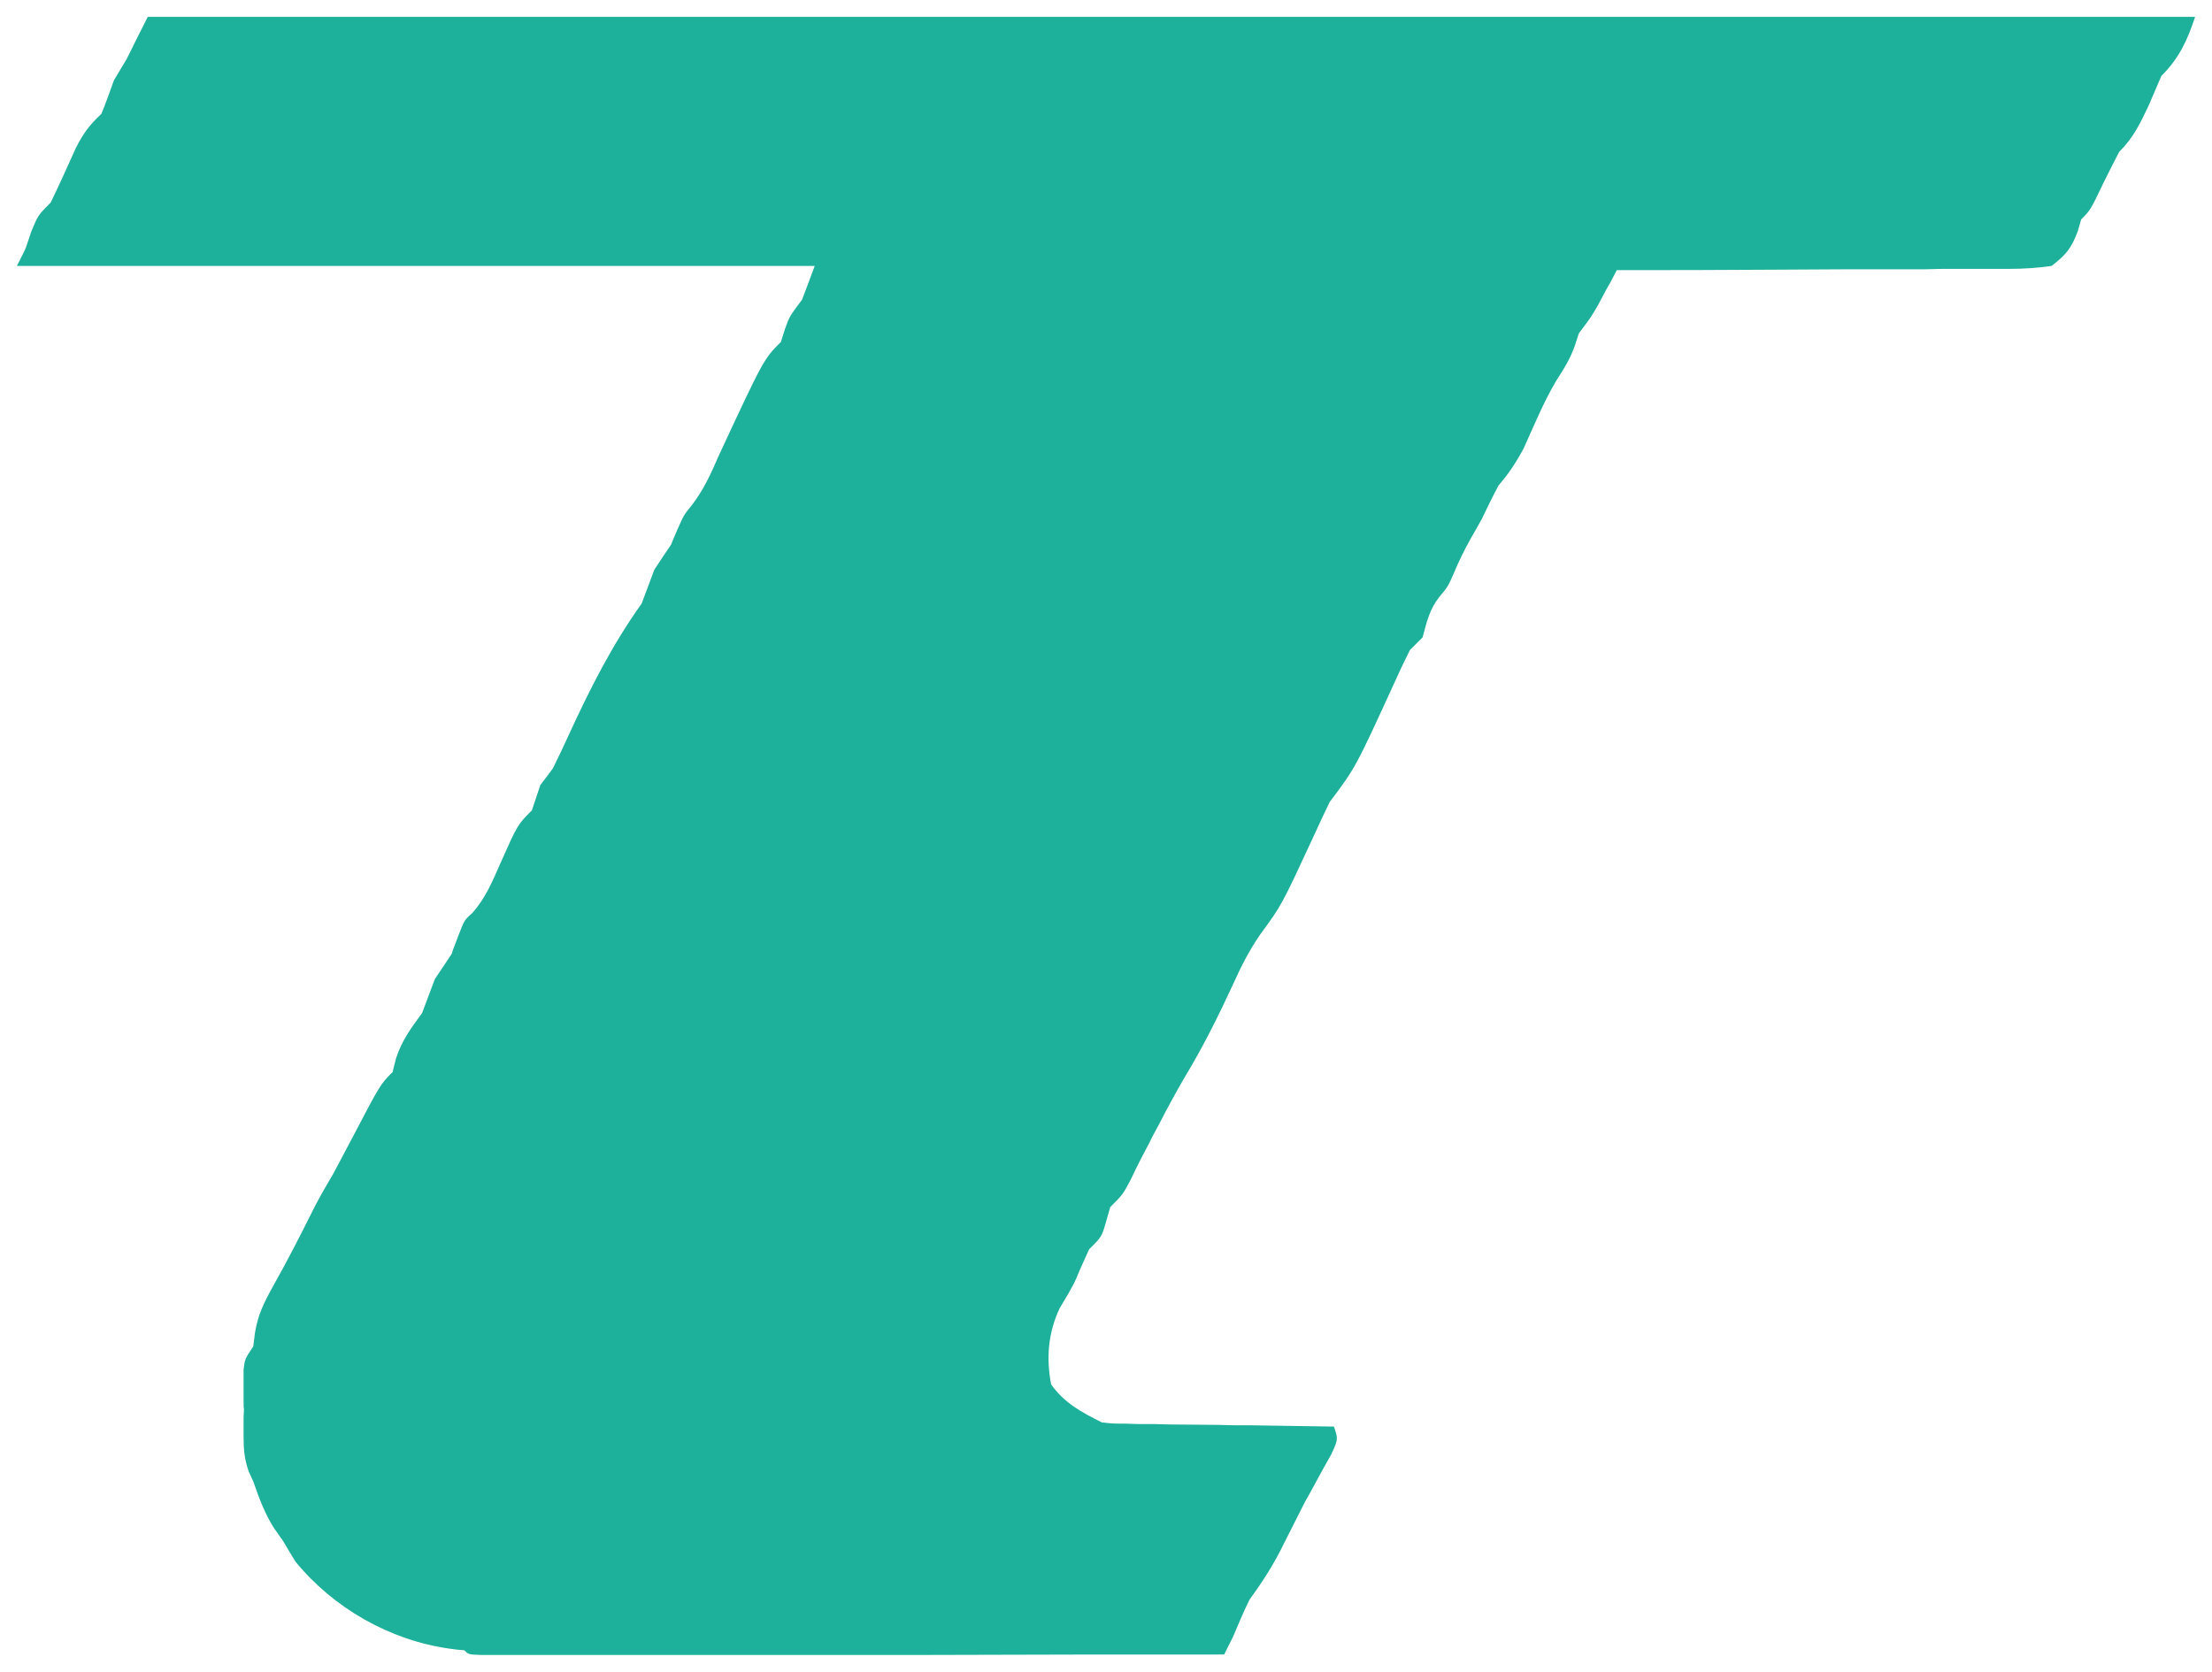
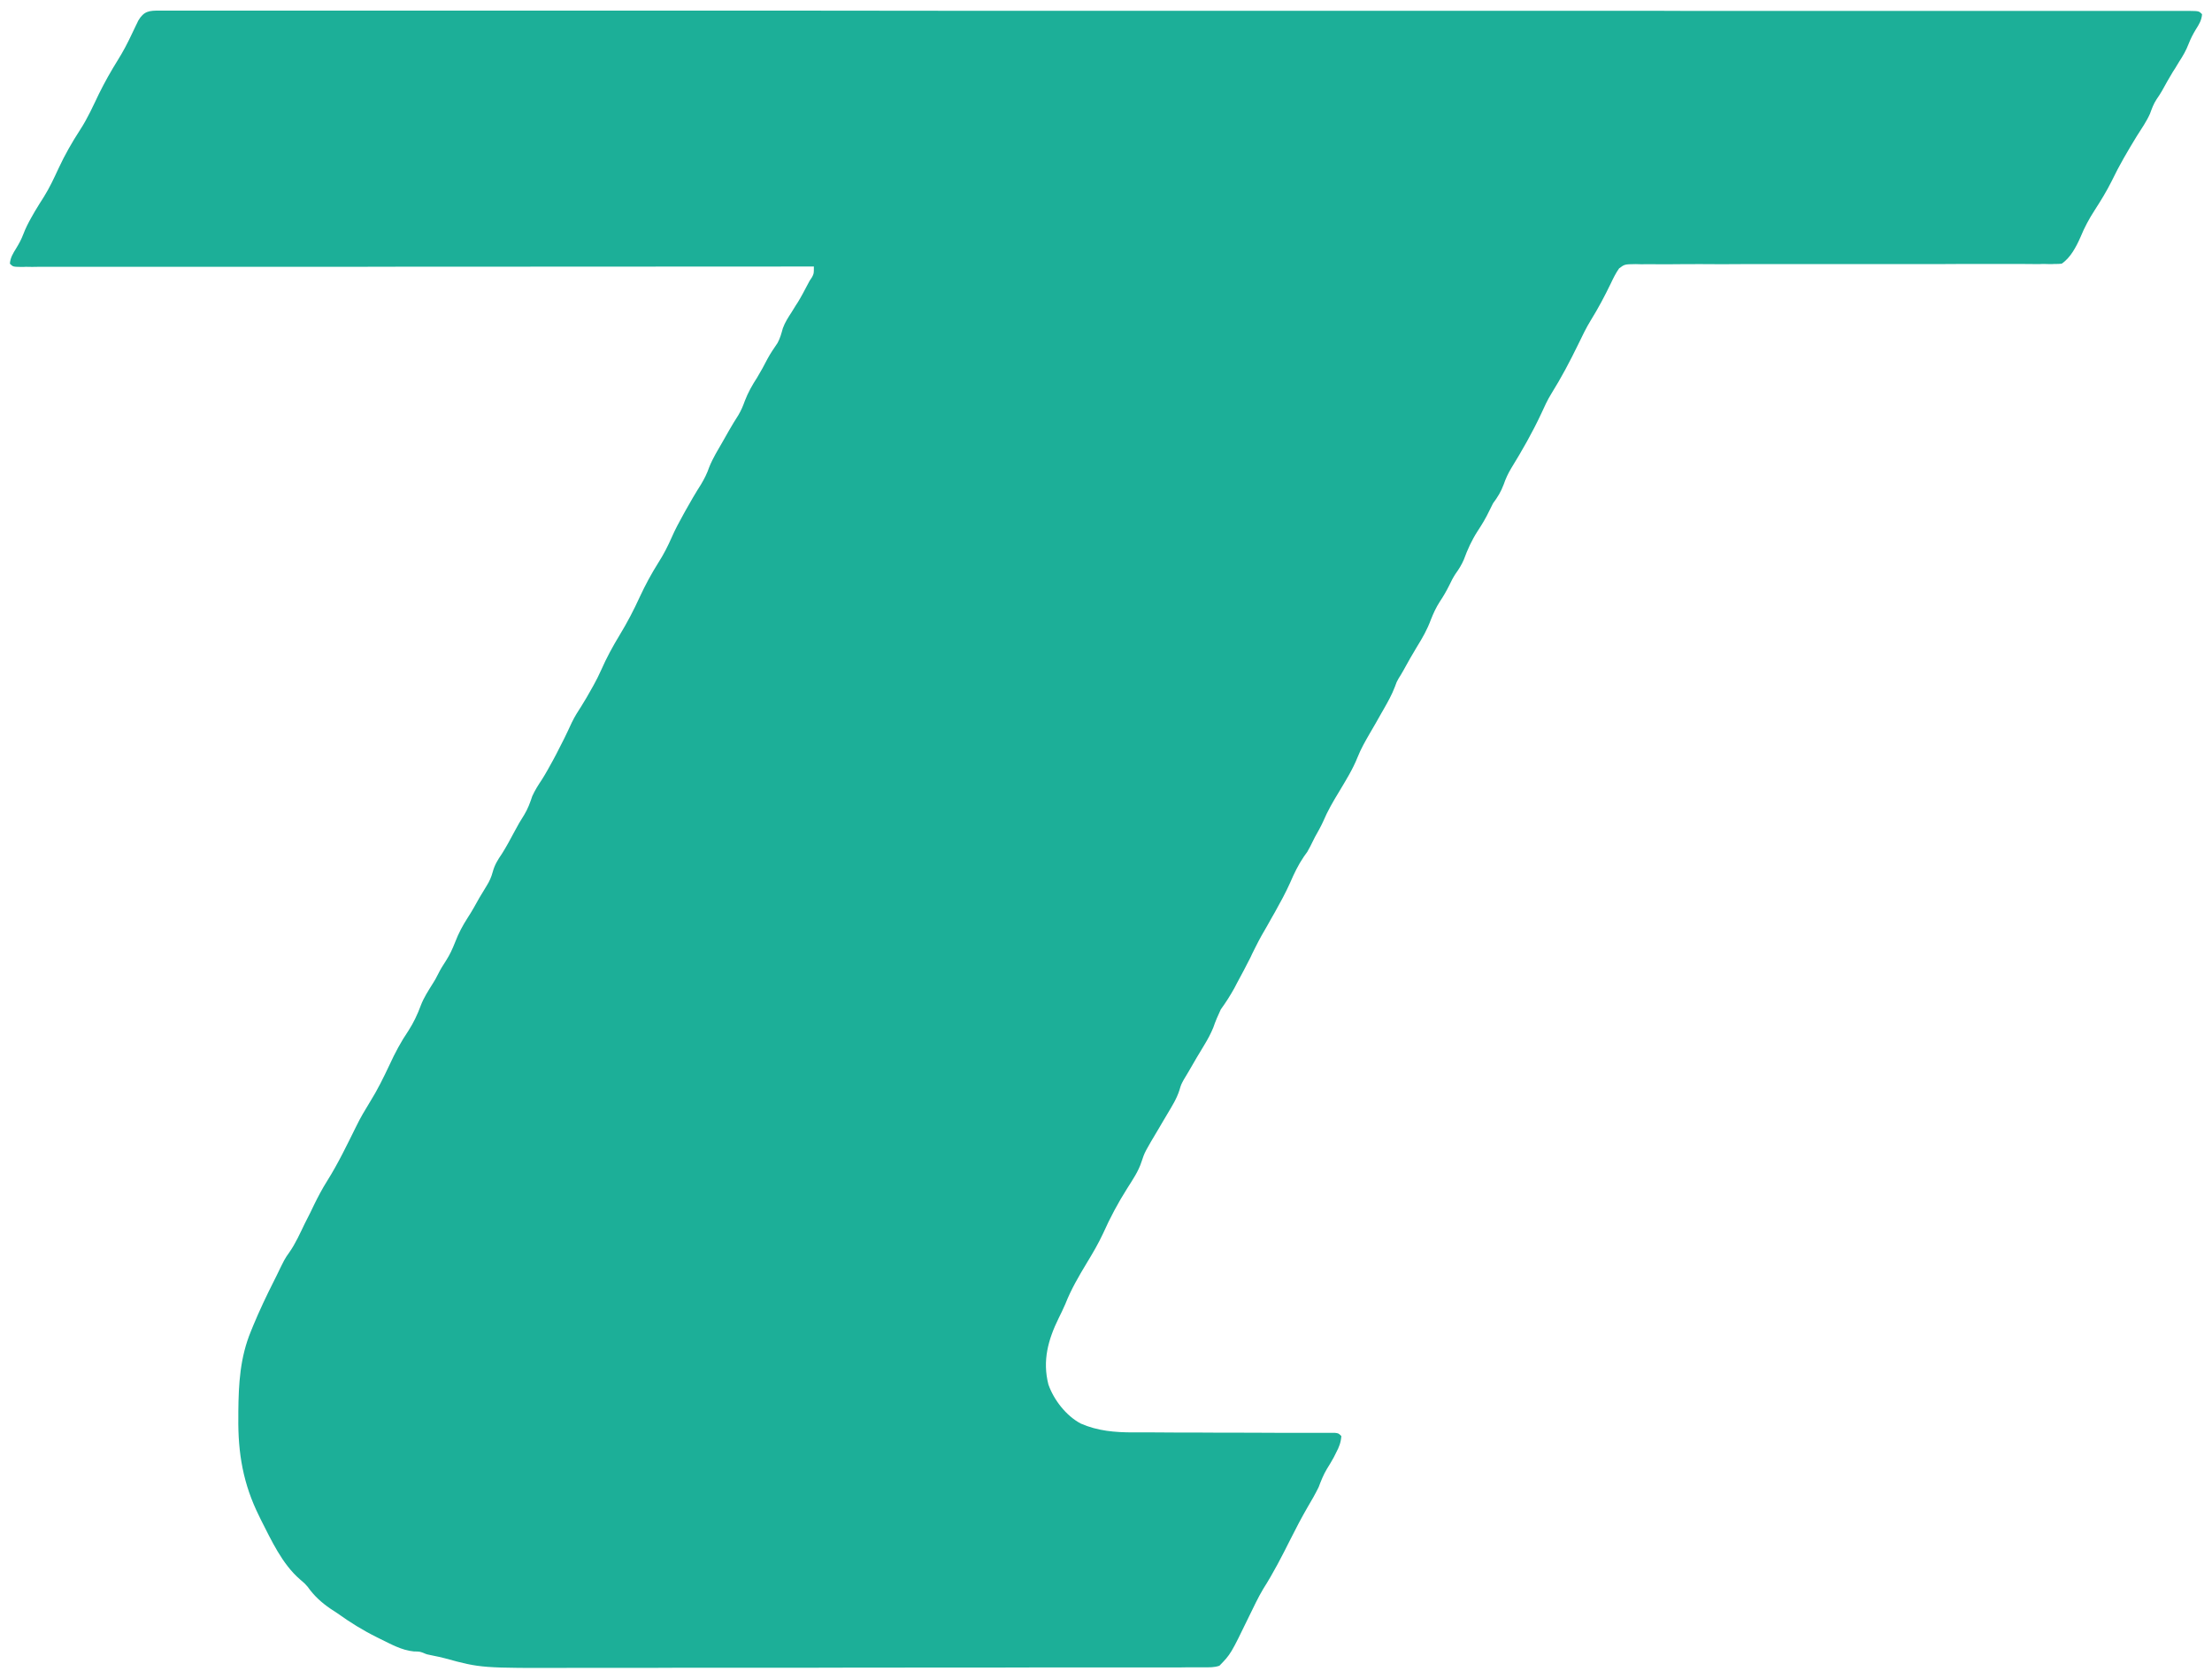
- <svg xmlns="http://www.w3.org/2000/svg" viewBox="250 314 524 396">
-   <g fill="#1DB09A">
-     <path d="M0 0 C160.1 0 320.1 0 485 0 C483.1 5.7 481.2 9.8 477 14 C476 16.3 475 18.7 474 21 C471.9 25.4 470.4 28.6 467 32 C465.8 34.3 464.6 36.7 463.4 39.1 C460.2 45.8 460.2 45.8 458 48 C457.7 48.9 457.5 49.9 457.2 50.8 C455.7 54.8 454.4 56.4 451 59 C447.5 59.5 444.5 59.7 441 59.7 C440.5 59.7 440.5 59.7 437.9 59.7 C434.6 59.7 431.3 59.7 428 59.7 C425.7 59.7 423.4 59.7 421.1 59.8 C415 59.8 409 59.8 402.9 59.8 C396.7 59.8 390.5 59.9 384.4 59.9 C372.2 60 360.1 60 348 60 C347.8 60.4 347.8 60.4 346.8 62.3 C346.3 63.3 345.7 64.2 345.2 65.2 C344.7 66.2 344.1 67.2 343.6 68.2 C342 71 342 71 339 75 C338.7 75.9 338.4 76.8 338.1 77.8 C337 81 335.4 83.5 333.6 86.3 C330.6 91.4 328.4 96.8 326 102.1 C324.2 105.5 322.5 108.1 320 111 C318.6 113.6 317.3 116.3 316 119 C315.2 120.5 314.3 122 313.4 123.6 C311.9 126.3 310.6 128.9 309.4 131.8 C308 135 308 135 305.9 137.5 C303.6 140.5 303 143.3 302 147 C301 148 300 149 299 150 C297.7 152.6 296.5 155.1 295.3 157.8 C286.1 177.9 286.1 177.9 280 186 C278.7 188.7 277.4 191.4 276.2 194.1 C268.6 210.5 268.6 210.5 263.6 217.3 C260.9 221.2 259 225 257.1 229.2 C253.6 236.8 249.9 244.2 245.6 251.3 C243.5 254.9 241.5 258.6 239.6 262.3 C238.8 263.8 238 265.2 237.3 266.7 C235.8 269.5 234.3 272.4 232.9 275.4 C231 279 231 279 228 282 C227.7 283.2 227.3 284.3 227 285.5 C226 289 226 289 223 292 C222 294.3 220.9 296.5 220 298.8 C218.9 301.3 217.4 303.6 216 306 C213.3 311.8 212.8 317.7 214 324 C217.1 328.4 221.2 330.6 226 333 C228.6 333.3 228.6 333.3 231.5 333.3 C232.6 333.3 233.7 333.4 234.8 333.4 C236 333.4 237.2 333.4 238.4 333.4 C239.6 333.4 240.9 333.5 242.1 333.5 C246 333.5 249.9 333.6 253.8 333.6 C256.4 333.7 259 333.7 261.6 333.7 C268.1 333.8 274.5 333.9 281 334 C282 337 282 337 280.4 340.5 C280 341.2 280 341.2 278 344.8 C277.2 346.3 276.3 347.9 275.5 349.4 C275.1 350.2 274.6 351 274.2 351.7 C272.5 355 270.9 358.3 269.2 361.6 C266.9 366.4 264.2 370.6 261 375 C259.5 378 258.3 381 257 384 C256.3 385.3 255.7 386.6 255 388 C231.7 388 208.4 388 185 388.1 C174.2 388.1 163.4 388.1 152.6 388.1 C143.1 388.1 133.7 388.1 124.3 388.1 C119.3 388.1 114.3 388.1 109.3 388.1 C104.6 388.1 99.9 388.1 95.2 388.1 C93.4 388.1 91.7 388.1 90 388.1 C87.6 388.1 85.3 388.1 82.9 388.1 C81.6 388.1 80.3 388.1 78.9 388.1 C76 388 76 388 75 387 C73.8 386.9 72.6 386.8 71.4 386.6 C57.3 384.6 44 377 35 366 C34 364.4 33 362.7 32 361 C31.3 360.1 30.7 359.1 30 358.2 C27.7 354.6 26.4 351 25 347 C24.6 346.2 24.3 345.4 23.9 344.6 C22.9 341.7 22.7 339.4 22.7 336.4 C22.7 335.3 22.7 334.3 22.7 333.2 C22.7 332.1 22.7 331 22.8 329.9 C22.7 329.3 22.7 329.3 22.7 326.6 C22.7 325.5 22.7 324.4 22.7 323.4 C22.7 322.4 22.7 321.5 22.7 320.5 C23 318 23 318 25 315 C25.1 313.9 25.3 312.9 25.4 311.8 C26.1 307.5 27.5 304.7 29.6 300.9 C33.1 294.7 36.3 288.4 39.5 282 C40.9 279.3 42.4 276.7 44 274 C45.5 271.2 47 268.3 48.5 265.5 C55.1 252.9 55.1 252.9 58 250 C58.3 248.9 58.5 247.9 58.8 246.8 C60.2 242.5 62.3 239.7 65 236 C66 233.3 67 230.7 68 228 C69.3 226 70.7 224 72 222 C72.2 221.3 72.2 221.3 73.5 217.9 C75 214 75 214 76.8 212.4 C80 208.9 81.7 204.7 83.6 200.4 C87.6 191.4 87.6 191.4 91 188 C91.7 186 92.3 184 93 182 C94 180.7 95 179.4 96 178 C97.3 175.4 98.5 172.8 99.7 170.2 C104.7 159.3 110 148.8 117 139 C118 136.3 119 133.7 120 131 C121.3 129 122.6 127 124 125 C124.2 124.4 124.2 124.4 125.5 121.4 C127 118 127 118 128.8 115.8 C131.6 112.2 133.4 108.3 135.2 104.1 C145.9 81.1 145.9 81.1 150 77 C150.3 76.1 150.6 75.1 150.9 74.1 C152 71 152 71 155 67 C156 64.4 157 61.7 158 59 C95.6 59 33.3 59 -31 59 C-30.3 57.7 -29.7 56.4 -29 55 C-28.5 53.7 -28.1 52.3 -27.6 50.9 C-26 47 -26 47 -23 44 C-20.9 39.7 -19 35.4 -17 31 C-15.2 27.5 -13.8 25.6 -11 23 C-9.9 20.4 -9 17.7 -8 15 C-7 13.3 -6 11.7 -5 10 C-3.4 6.7 -1.7 3.4 0 0 Z " transform="translate(285,318)" />
-   </g>
+ <svg xmlns="http://www.w3.org/2000/svg" viewBox="244 432 1560 1184">
+   <path fill="#1CAF98" d="M0 0 C0.5 -0 0.5 -0 3.1 -0 C6.5 -0 9.9 -0 13.3 0 C15.8 -0 18.3 -0 20.7 -0 C27.6 -0 34.4 -0 41.3 -0 C48.7 0 56.2 -0 63.6 -0 C76.6 -0 89.7 -0 102.7 -0 C116.7 0 130.7 0 144.7 0 C145.6 0 146.5 0 147.4 0 C151.9 0 156.4 0 160.9 0 C193.5 -0 226.1 -0 258.7 0 C291.1 0 323.4 0 355.7 0 C357.7 0 359.7 0 361.8 0 C369.9 0 378.1 0 386.2 0 C409 0 431.7 0 454.5 0 C455 0 455 0 457.7 0 C490.7 0 523.8 0.1 556.8 0.1 C557.9 0.1 559 0.1 560.1 0.1 C577.5 0.1 594.9 0.1 612.3 0.1 C681.4 0.1 750.5 0.1 819.6 0.1 C821.8 0.1 824 0.1 826.2 0.1 C830.6 0.1 834.9 0.1 839.3 0.1 C849.1 0.1 858.8 0.1 868.6 0.1 C870.8 0.1 873 0.1 875.1 0.1 C933 0.1 990.8 0.1 1048.6 0.1 C1049.6 0.1 1050.7 0.1 1051.7 0.1 C1070.1 0.2 1070.1 0.2 1079.1 0.2 C1101.3 0.2 1123.5 0.2 1145.8 0.2 C1146.3 0.2 1146.3 0.2 1148.8 0.2 C1152.8 0.2 1156.9 0.2 1160.9 0.2 C1198.4 0.2 1235.8 0.2 1273.2 0.2 C1276.8 0.2 1280.4 0.2 1284 0.2 C1284.4 0.2 1284.4 0.2 1286.7 0.2 C1300.6 0.2 1314.6 0.2 1328.6 0.2 C1342.3 0.2 1356 0.2 1369.7 0.2 C1377 0.2 1384.4 0.2 1391.7 0.2 C1398.4 0.2 1405.1 0.2 1411.7 0.2 C1414.1 0.2 1416.5 0.2 1419 0.2 C1422.2 0.2 1425.4 0.2 1428.7 0.2 C1429.6 0.2 1430.6 0.2 1431.6 0.2 C1438 0.3 1438 0.3 1440.2 2.5 C1439.9 6.8 1438.1 9.7 1435.8 13.3 C1433.8 16.6 1432.2 19.7 1430.8 23.3 C1429 28 1426.7 32 1424 36.1 C1423 37.7 1422.1 39.3 1421.1 40.9 C1420.6 41.6 1420.1 42.4 1419.6 43.2 C1416.9 47.6 1414.5 52 1412 56.5 C1410.8 58.6 1409.5 60.6 1408.1 62.6 C1406 65.8 1404.8 69.1 1403.5 72.7 C1401 78.3 1397.5 83.3 1394.2 88.5 C1387.9 98.8 1381.7 109.3 1376.5 120.2 C1372.9 127.4 1368.8 134.1 1364.4 140.9 C1360.5 146.9 1357.2 153.1 1354.5 159.7 C1351.5 166.5 1347.4 174.4 1341.2 178.5 C1338.9 178.7 1338.9 178.7 1336 178.7 C1335 178.8 1333.9 178.8 1332.8 178.8 C1331.6 178.8 1330.4 178.7 1329.2 178.7 C1327.9 178.7 1326.6 178.7 1325.3 178.8 C1321.1 178.8 1316.8 178.7 1312.6 178.7 C1309.6 178.7 1306.5 178.7 1303.5 178.7 C1296.9 178.7 1290.4 178.7 1283.8 178.7 C1273.5 178.7 1263.1 178.7 1252.8 178.8 C1249.2 178.8 1245.7 178.8 1242.2 178.8 C1241.3 178.8 1240.4 178.8 1239.5 178.8 C1229.4 178.8 1219.3 178.8 1209.3 178.8 C1208.8 178.8 1208.8 178.8 1206.5 178.8 C1191.5 178.8 1176.6 178.8 1161.7 178.8 C1146.3 178.8 1131 178.8 1115.7 178.8 C1106.2 178.9 1096.8 178.9 1087.3 178.8 C1080.1 178.8 1072.9 178.8 1065.6 178.9 C1062.6 178.9 1059.7 178.9 1056.7 178.9 C1052.6 178.8 1048.6 178.9 1044.5 178.9 C1043.9 178.9 1043.9 178.9 1040.9 178.8 C1033 178.9 1033 178.9 1029.1 181.8 C1026.7 185.2 1025 188.7 1023.2 192.5 C1018.9 201.4 1014.4 209.9 1009.2 218.3 C1005.8 223.8 1003 229.7 1000.2 235.5 C994.4 247.4 988.3 259 981.3 270.2 C978.5 274.7 976.4 279.4 974.2 284.2 C968 297.5 960.7 310.3 953 322.8 C950.8 326.5 949.1 330.1 947.7 334.2 C945.8 339.3 943.5 343.1 940.2 347.5 C939.3 349.3 938.4 351.1 937.5 352.9 C935.1 358 932.3 362.6 929.2 367.3 C925.1 373.7 922.2 380.1 919.6 387.2 C918 390.9 916.1 394 913.7 397.3 C912 399.9 910.6 402.6 909.3 405.4 C907.3 409.4 905.2 413.1 902.7 416.8 C900 421 898.1 425.1 896.3 429.7 C893.8 436.5 890.4 442.5 886.6 448.6 C883.3 454 880.2 459.5 877.2 465 C876 467.1 874.8 469.2 873.5 471.2 C872.2 473.5 872.2 473.5 870.9 477.1 C868.8 482.6 866.1 487.4 863.2 492.5 C862.6 493.6 862 494.7 861.3 495.8 C858.6 500.6 855.9 505.4 853.1 510.1 C850 515.5 847 520.7 844.7 526.5 C841.3 535.1 836.4 542.9 831.7 550.8 C827.5 557.7 823.5 564.5 820.4 571.9 C818.7 575.7 816.6 579.3 814.6 582.9 C813.4 585.2 812.3 587.5 811.2 589.7 C809.2 593.5 809.2 593.5 806.8 596.7 C802.9 602.4 799.9 608.6 797.2 614.9 C793.9 622.3 790.1 629.2 786.2 636.2 C785.5 637.3 784.9 638.4 784.3 639.5 C781.9 643.9 779.4 648.2 776.9 652.5 C775.5 655.1 774.1 657.6 772.8 660.3 C771.9 662 771.1 663.8 770.2 665.5 C769.9 666.2 769.5 666.9 769.2 667.7 C766 674.1 762.6 680.4 759.2 686.7 C758.7 687.6 758.2 688.6 757.7 689.6 C754.8 694.8 751.7 699.7 748.2 704.5 C746.2 708.7 744.4 712.9 742.9 717.3 C741.1 721.7 739 725.6 736.5 729.7 C735.6 731.2 734.7 732.7 733.8 734.2 C732.9 735.6 732.1 737 731.2 738.5 C729.4 741.7 727.5 744.8 725.7 748 C724.5 750.1 723.2 752.1 722 754.2 C720.2 757.5 720.2 757.5 719 761.5 C717.1 767.5 713.8 772.7 710.6 778.1 C709.3 780.2 708.1 782.3 706.8 784.5 C706.2 785.5 705.6 786.5 705 787.6 C694.5 805.2 694.5 805.2 692.3 811.9 C690.1 818.8 686 824.7 682.1 830.9 C675.7 841 670.1 851.5 665.2 862.5 C661.8 869.8 657.8 876.6 653.6 883.5 C648 892.8 642.6 902 638.6 912.2 C637.1 915.7 635.5 919 633.8 922.4 C626.4 937.5 622.3 952.3 626.6 969.1 C630.4 980 639.2 991.3 649.5 996.7 C661.4 1001.9 673.5 1002.9 686.4 1002.9 C688 1002.9 689.6 1002.9 691.2 1002.9 C694.6 1002.9 698 1002.9 701.4 1002.9 C706.7 1002.9 712 1003 717.4 1003 C727.8 1003 738.1 1003 748.5 1003.1 C761.8 1003.1 775 1003.1 788.2 1003.2 C793.6 1003.2 798.9 1003.2 804.2 1003.2 C808.3 1003.2 812.4 1003.2 816.4 1003.2 C817.9 1003.2 819.4 1003.2 820.9 1003.2 C822.2 1003.2 823.6 1003.2 825 1003.2 C826.1 1003.2 827.3 1003.2 828.5 1003.2 C831.2 1003.5 831.2 1003.5 833.2 1005.5 C832.9 1009.9 831.6 1013.3 829.5 1017.2 C829 1018.3 828.5 1019.3 827.9 1020.4 C826.4 1023.2 824.7 1026 823 1028.7 C820.5 1032.9 818.9 1037 817.2 1041.5 C814.8 1046.4 812.1 1051.1 809.3 1055.8 C805.1 1063.1 801.2 1070.5 797.4 1078.1 C791.4 1090.1 785.3 1102 778.1 1113.3 C774.4 1119.5 771.4 1126 768.2 1132.5 C755.2 1159.3 755.2 1159.3 747.2 1167.5 C743.4 1168.8 740.2 1168.6 736.2 1168.6 C735.8 1168.6 735.8 1168.6 733.7 1168.6 C730.9 1168.6 728.1 1168.6 725.3 1168.6 C723.3 1168.6 721.2 1168.7 719.2 1168.7 C713.6 1168.7 708.1 1168.7 702.5 1168.7 C696.5 1168.7 690.5 1168.7 684.5 1168.7 C669.9 1168.7 655.4 1168.7 640.9 1168.7 C634 1168.7 627.2 1168.7 620.3 1168.7 C597.5 1168.8 574.7 1168.8 551.9 1168.8 C546 1168.8 540.1 1168.8 534.2 1168.8 C533.4 1168.8 533.4 1168.8 529.7 1168.8 C505.9 1168.8 482.2 1168.8 458.4 1168.9 C434 1168.9 409.5 1168.9 385.1 1168.9 C371.4 1168.9 357.7 1168.9 344 1169 C332.3 1169 320.6 1169 308.9 1169 C303 1169 297 1169 291.1 1169 C226.4 1169.2 226.4 1169.2 200.8 1162.2 C198.1 1161.5 195.5 1160.9 192.8 1160.4 C188.2 1159.5 188.2 1159.5 185.7 1158.4 C183.2 1157.5 183.2 1157.5 179 1157.4 C170.5 1156.6 162.8 1152.2 155.2 1148.5 C154.5 1148.1 153.7 1147.8 153 1147.4 C143.1 1142.5 134.1 1136.9 125.2 1130.5 C123.6 1129.4 122 1128.4 120.3 1127.3 C113.8 1122.8 108.8 1118.3 104.2 1111.8 C102.2 1109.5 102.2 1109.5 98.8 1106.6 C86.2 1095.7 78.7 1079.2 71.2 1064.5 C71 1064.1 71 1064.1 70 1062 C58.7 1039.3 55 1017.6 55.3 992.4 C55.3 991.7 55.3 991.7 55.3 988.3 C55.5 968.4 56.5 950.1 64.2 931.5 C64.7 930.3 65.2 929.1 65.7 927.8 C70.1 917.2 75 906.8 80.2 896.5 C80.9 895.2 81.5 893.9 82.2 892.5 C88 880.5 88 880.5 91.2 876 C95.7 869.6 98.8 862.5 102.2 855.5 C103.5 853 104.7 850.5 106 848 C106.9 846.1 107.9 844.2 108.8 842.2 C111.6 836.5 114.5 831 117.9 825.6 C125.7 813.2 132 800 138.5 786.9 C141.4 780.9 144.7 775.4 148.2 769.7 C153.4 761.4 157.7 752.6 161.9 743.7 C165.8 735.2 170 727.3 175.3 719.5 C178.9 713.9 181.7 708 184 701.7 C186.1 696.2 189.2 691.5 192.3 686.5 C194.2 683.5 194.2 683.5 196.3 679.4 C197.9 676.2 199.6 673.4 201.6 670.4 C204.4 666.1 206.3 661.9 208.2 657.1 C210.6 650.8 213.5 645.4 217.1 639.8 C220.1 635.2 222.7 630.5 225.3 625.8 C227 622.9 228.7 620.1 230.5 617.2 C232.5 614 233.7 611.2 234.7 607.6 C236 602.7 238.2 599.1 241.1 594.9 C244.4 589.7 247.3 584.2 250.2 578.8 C252.3 574.8 254.5 571 256.9 567.3 C259.5 563 261 558.9 262.6 554.1 C264.5 549.9 266.8 546.3 269.4 542.4 C272.4 537.7 275 532.8 277.7 527.9 C277.9 527.4 277.9 527.4 279.4 524.7 C283.3 517.3 287 509.8 290.5 502.1 C292.5 498 294.8 494.3 297.3 490.5 C299.8 486.6 302.1 482.5 304.4 478.4 C304.6 478 304.6 478 305.7 476.1 C307.7 472.5 309.6 468.8 311.3 464.9 C315 456.5 319.4 448.4 324.2 440.5 C329.5 431.8 334.2 422.8 338.4 413.6 C342.3 405.2 346.5 397.4 351.4 389.6 C355.2 383.7 358.3 377.6 361.1 371.2 C363.4 365.9 366.2 360.8 369 355.7 C369.5 354.8 370 353.8 370.6 352.8 C374.1 346.5 377.7 340.3 381.6 334.2 C384 330.2 385.9 326.4 387.4 322 C390 315.5 393.7 309.6 397.2 303.5 C398.6 301 400 298.6 401.4 296.1 C403.5 292.5 405.6 288.9 407.9 285.4 C409.9 282 411.2 279 412.5 275.3 C414.8 269.3 417.7 264.2 421.2 258.8 C423.8 254.5 426.2 250.1 428.5 245.6 C430.6 241.7 433.1 238.1 435.6 234.4 C437.4 231.1 438.3 227.7 439.3 224.1 C440.8 219.9 443.1 216.4 445.5 212.7 C446.5 211.1 447.4 209.6 448.4 208 C448.9 207.2 449.4 206.5 449.9 205.7 C452.4 201.6 454.6 197.4 456.8 193.2 C458.2 190.5 458.2 190.5 459.9 188 C461.2 185.5 461.2 185.5 461.2 180.5 C460 180.5 458.8 180.5 457.6 180.5 C386.9 180.5 316.1 180.6 245.4 180.6 C236.9 180.6 228.4 180.6 219.9 180.6 C219.1 180.6 218.2 180.6 217.4 180.6 C190 180.6 162.6 180.6 135.2 180.7 C106.3 180.7 77.3 180.7 48.4 180.7 C31.1 180.7 13.7 180.7 -3.6 180.7 C-15.5 180.7 -27.4 180.7 -39.2 180.7 C-46.1 180.7 -53 180.7 -59.8 180.7 C-66.1 180.7 -72.4 180.7 -78.6 180.7 C-80.9 180.7 -83.2 180.7 -85.5 180.7 C-88.6 180.8 -91.6 180.8 -94.7 180.7 C-95.6 180.8 -96.5 180.8 -97.4 180.8 C-103.6 180.7 -103.6 180.7 -105.8 178.5 C-105.5 174.2 -103.6 171.3 -101.4 167.7 C-99.3 164.3 -97.7 161.3 -96.3 157.6 C-94.7 153.4 -92.8 149.7 -90.6 145.8 C-89.8 144.4 -89 143 -88.2 141.6 C-86.1 138.1 -84 134.7 -81.8 131.3 C-77.8 124.9 -74.7 118.2 -71.5 111.3 C-67.1 101.8 -62 92.9 -56.3 84.1 C-51 76 -47.1 67.2 -42.9 58.5 C-38.9 50.4 -34.5 42.6 -29.7 34.9 C-26 29 -22.8 22.9 -19.8 16.5 C-18.7 14.3 -17.7 12.2 -16.7 10 C-16.2 9 -15.7 8.1 -15.3 7.1 C-11.3 0.3 -7.6 -0.1 0 0 Z " transform="translate(356.7791,439.5009)" />
</svg>
